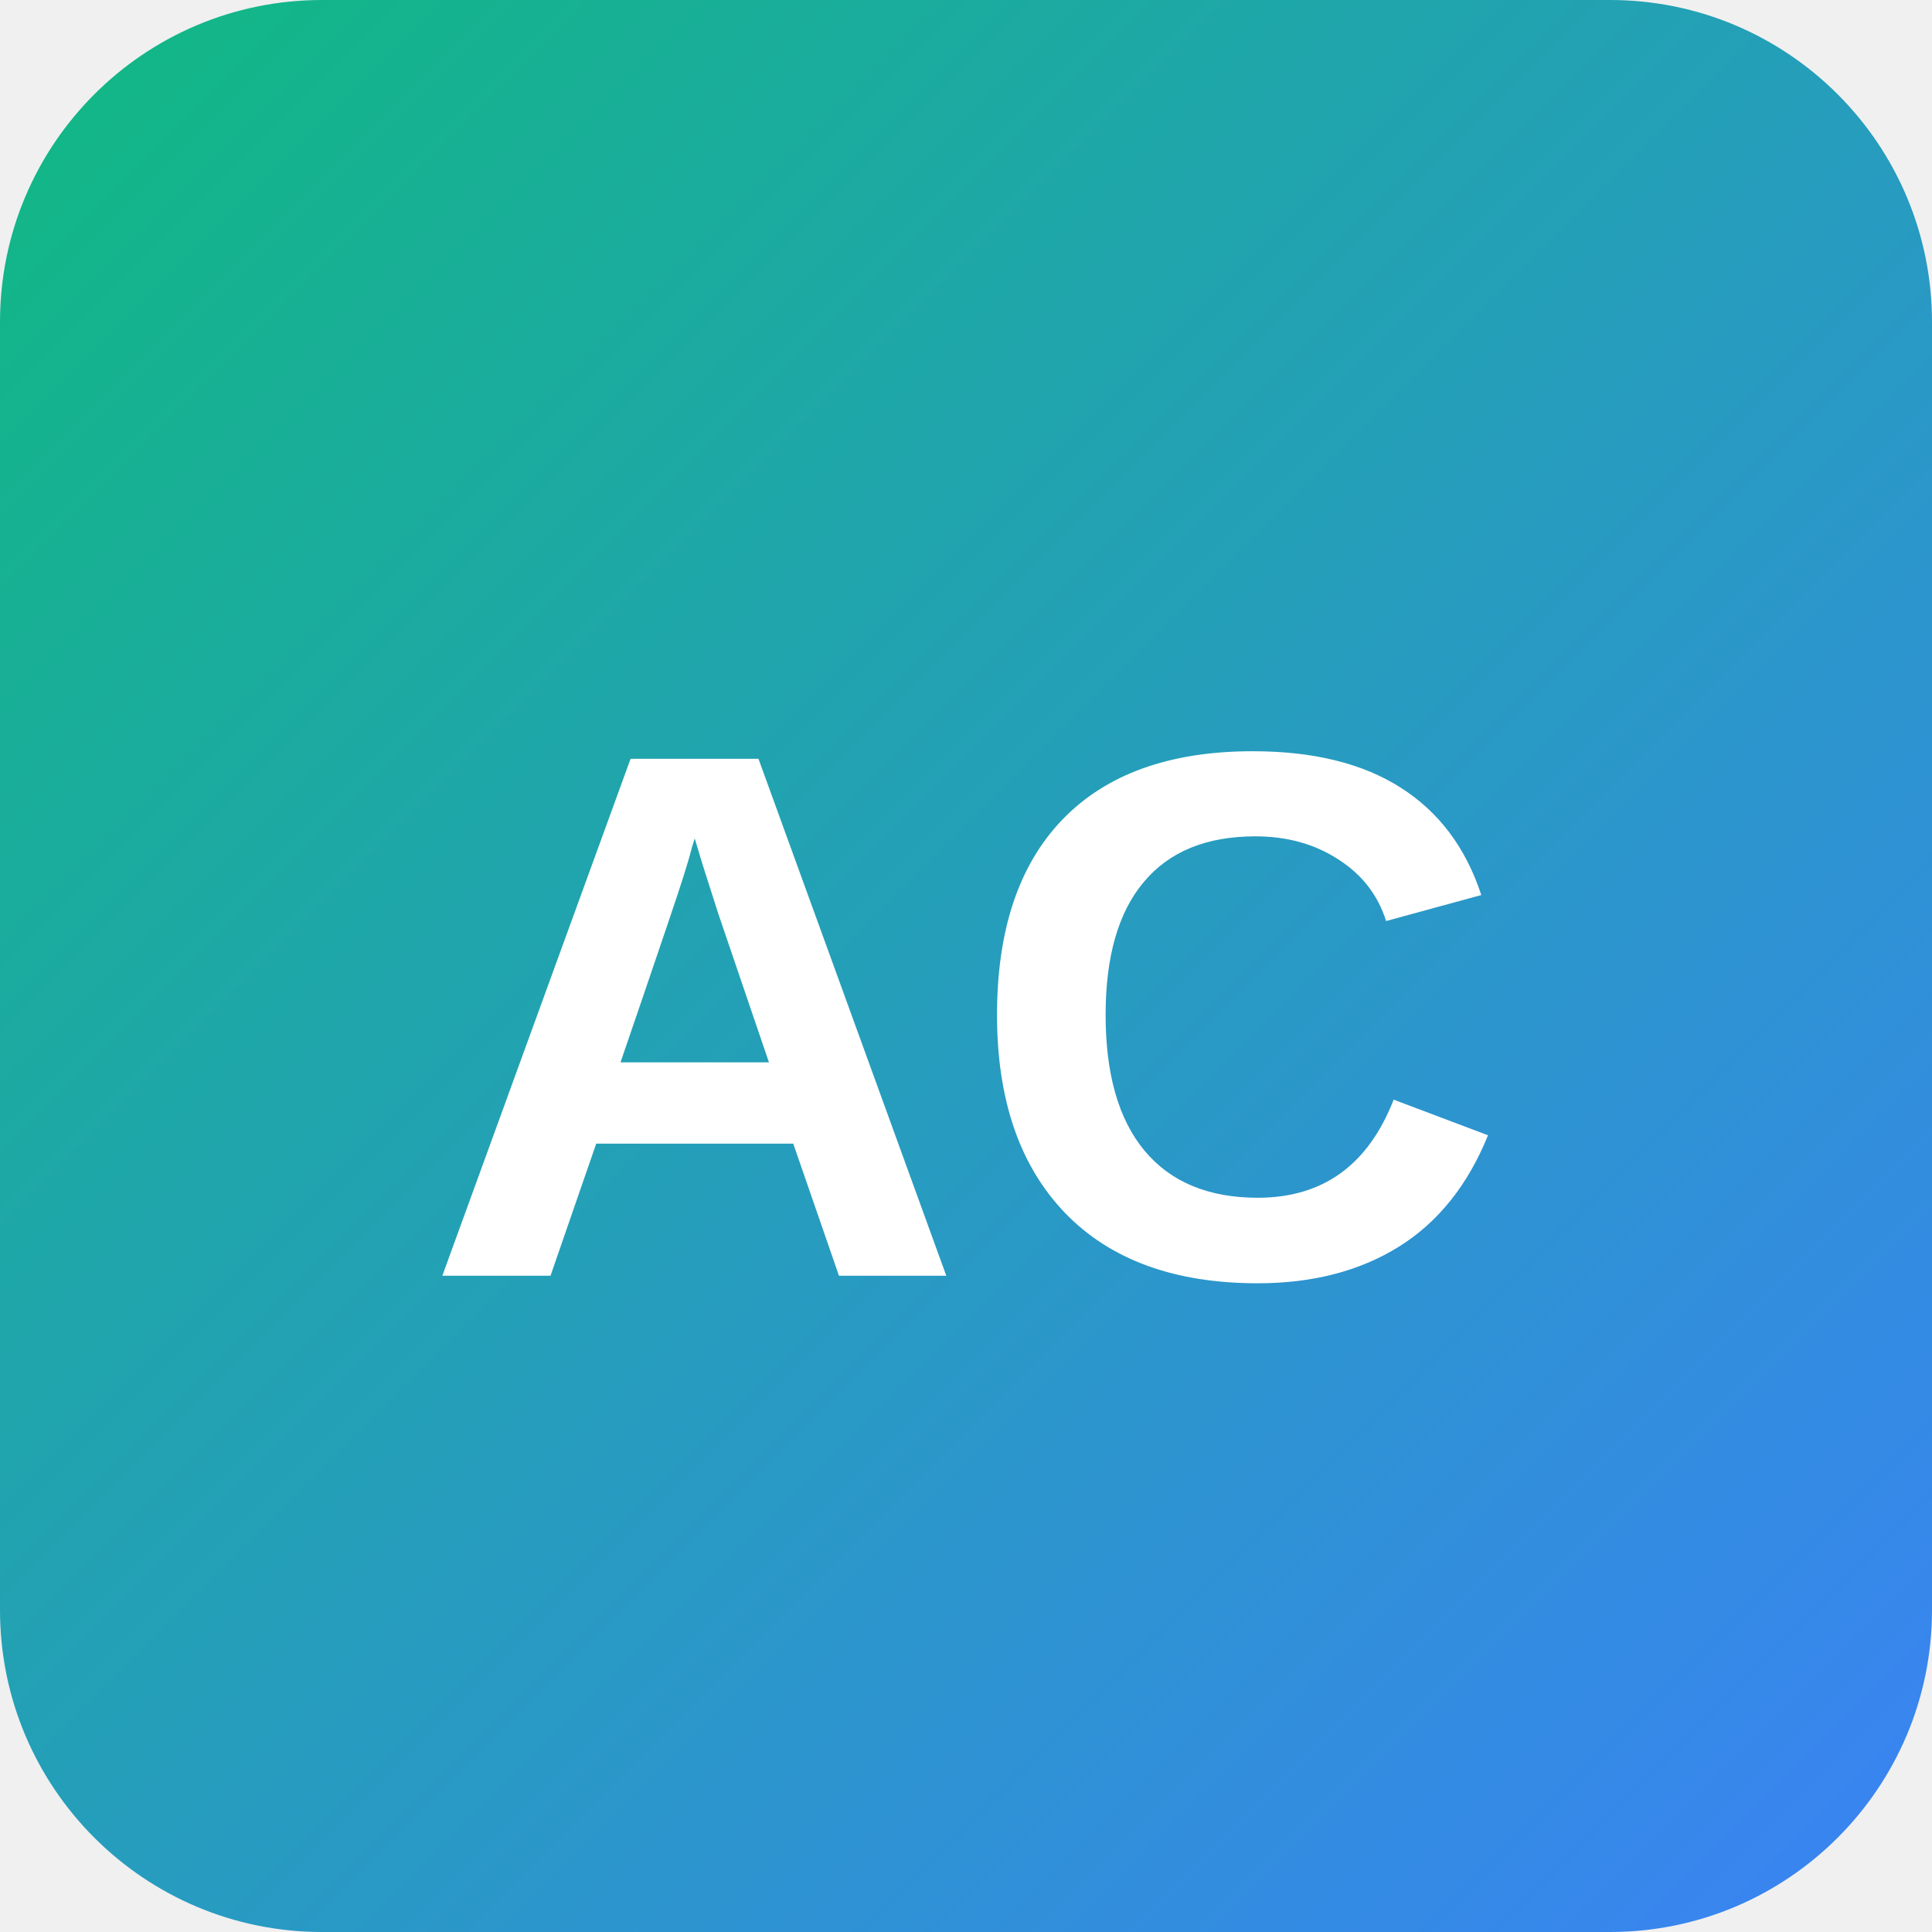
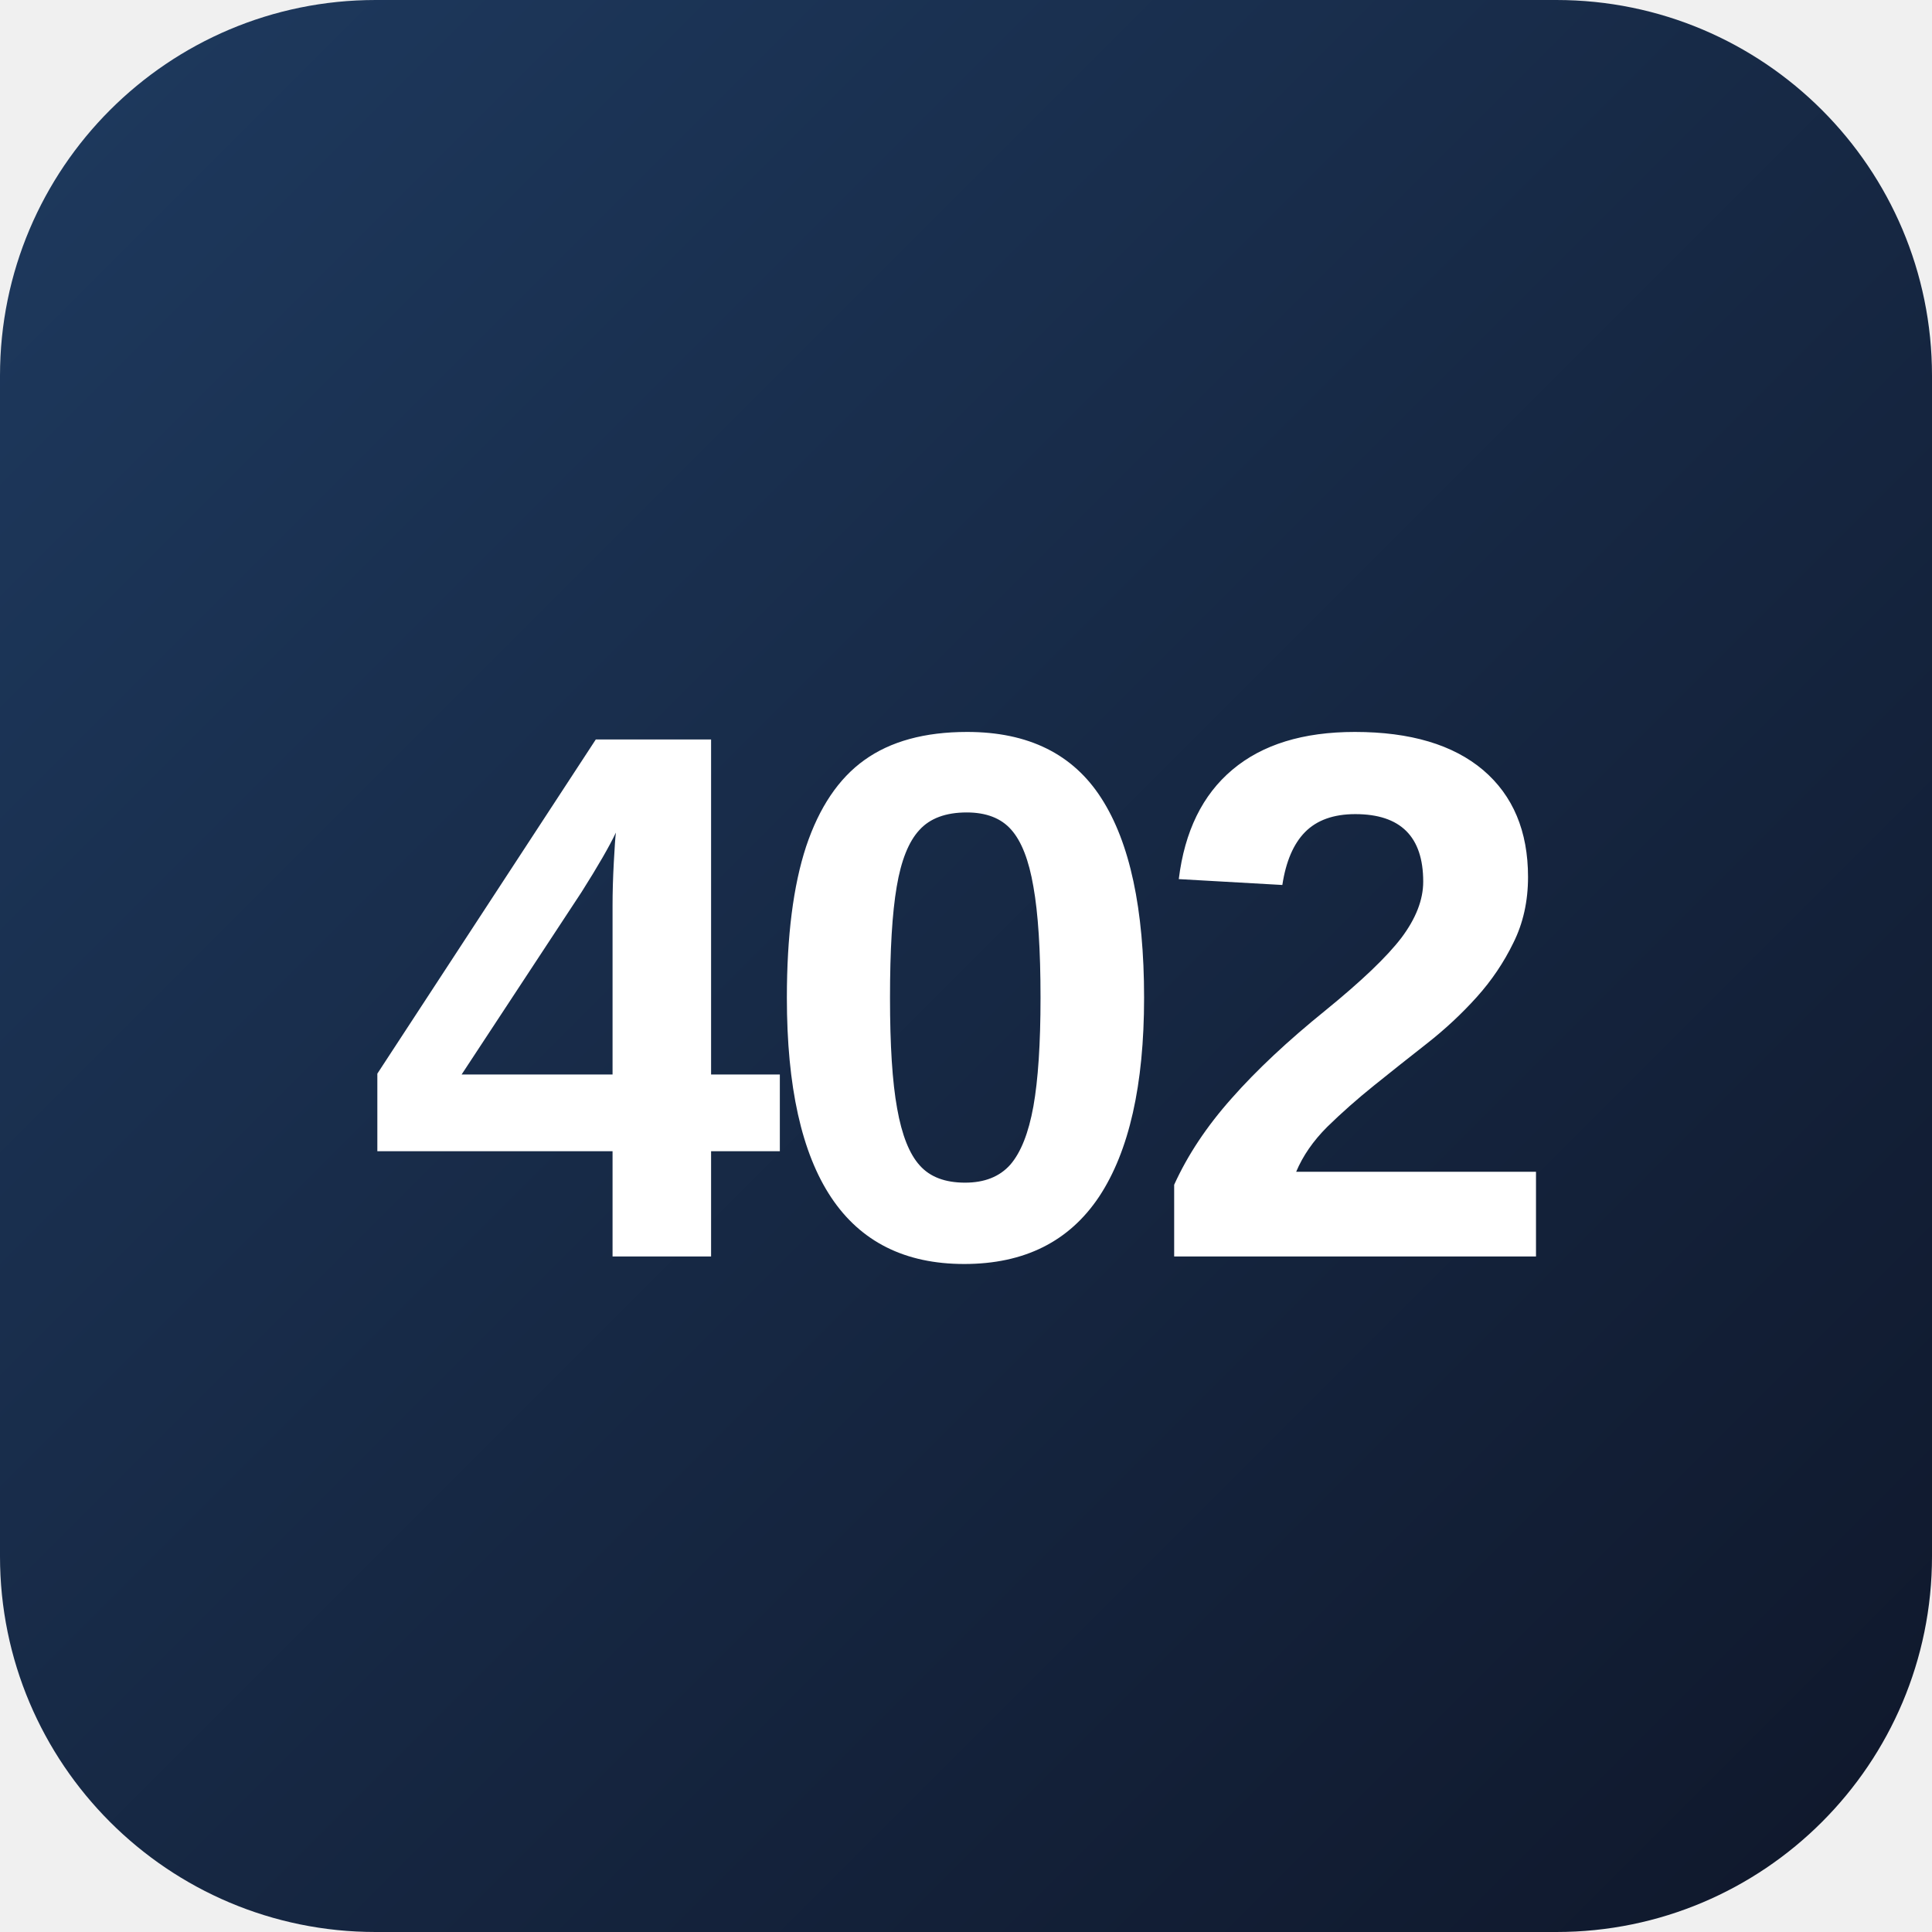
<svg xmlns="http://www.w3.org/2000/svg" width="72" height="72" viewBox="0 0 72 72">
  <defs>
    <linearGradient id="bg" x1="0%" y1="0%" x2="100%" y2="100%">
-       <stop offset="0%" stop-color="#10b981" />
-       <stop offset="100%" stop-color="#3b82f6" />
+       <stop offset="0%" stop-color="#1e3a5f" />
+       <stop offset="100%" stop-color="#0f172a" />
    </linearGradient>
  </defs>
-   <rect width="72" height="72" rx="12" fill="url(#bg)" />
-   <text x="50%" y="55%" dominant-baseline="middle" text-anchor="middle" font-family="Arial,sans-serif" font-size="28" font-weight="bold" fill="white">AC</text>
+   <rect width="72" height="72" rx="14" fill="url(#bg)" />
+   <text x="50%" y="54%" dominant-baseline="middle" text-anchor="middle" font-family="system-ui,Arial,sans-serif" font-size="28" font-weight="800" fill="white" letter-spacing="-1">402</text>
</svg>
